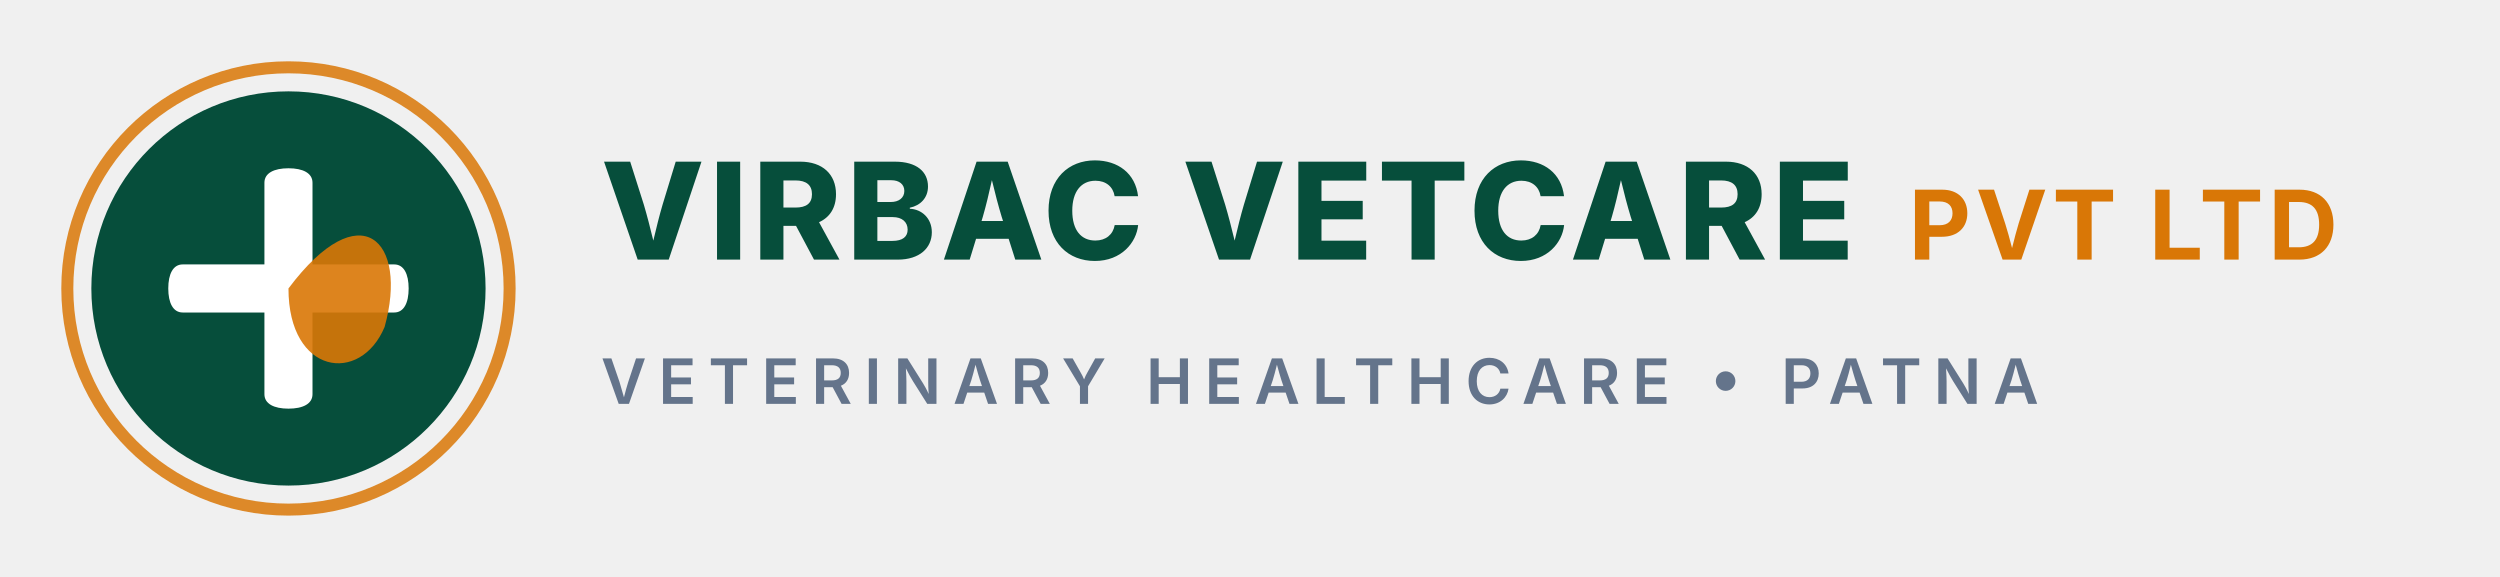
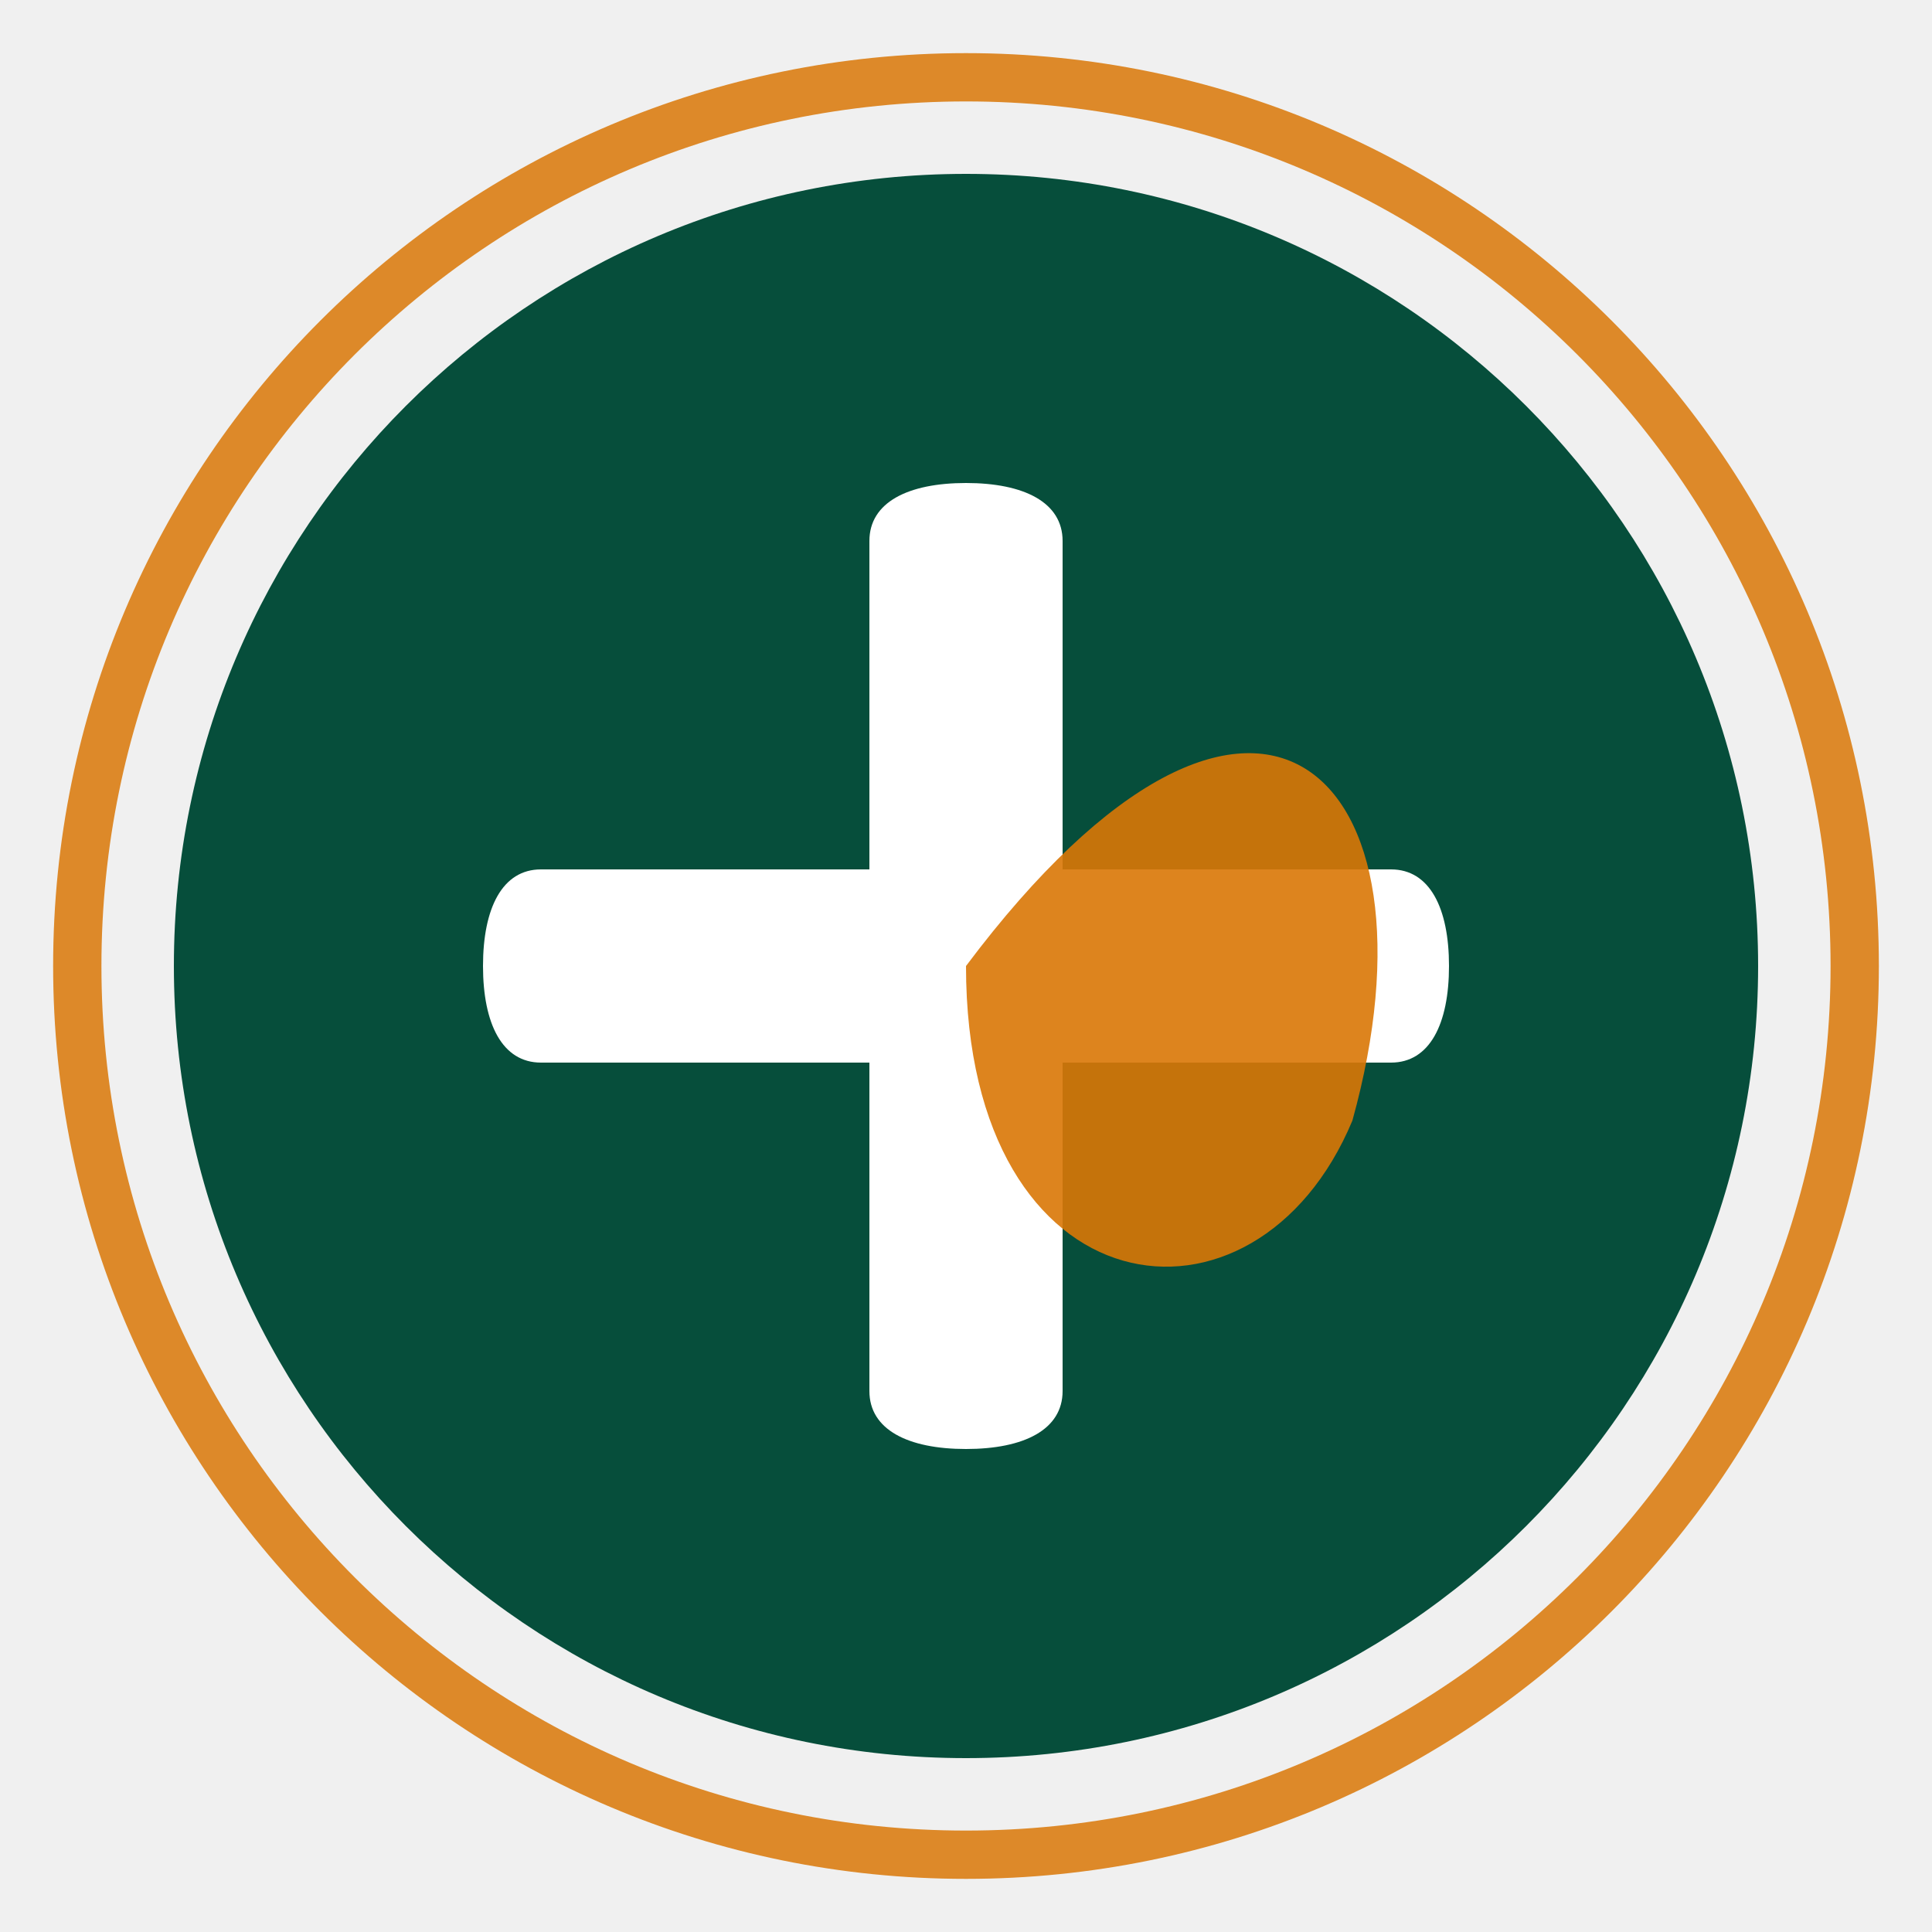
- <svg xmlns="http://www.w3.org/2000/svg" viewBox="0 0 520 120" width="100%" height="100%">
-   <g transform="translate(10, 10)">
-     <circle cx="50" cy="50" r="46" fill="none" stroke="#d97706" stroke-width="2.5" opacity="0.85" />
-     <circle cx="50" cy="50" r="41" fill="#064e3b" />
-     <path d="M 45 28 C 45 26 47 25 50 25 C 53 25 55 26 55 28 V 45 H 72 C 74 45 75 47 75 50 C 75 53 74 55 72 55 H 55 V 72 C 55 74 53 75 50 75 C 47 75 45 74 45 72 V 55 H 28 C 26 55 25 53 25 50 C 25 47 26 45 28 45 H 45 Z" fill="#ffffff" />
-     <path d="M 50 50 C 65 30 75 40 70 58 C 65 70 50 68 50 50 Z" fill="#d97706" opacity="0.9" />
-   </g>
-   <g transform="translate(125, 10)">
-     <text x="0" y="44" font-family="'Plus Jakarta Sans', 'Inter', 'Helvetica', sans-serif" font-weight="800" font-size="28" fill="#064e3b" letter-spacing="1">VIRBAC VETCARE</text>
-     <text x="272" y="44" font-family="'Plus Jakarta Sans', 'Inter', 'Helvetica', sans-serif" font-weight="700" font-size="20" fill="#d97706" letter-spacing="1">PVT LTD</text>
-     <text x="0" y="74" font-family="'Inter', 'Helvetica', sans-serif" font-weight="600" font-size="13" fill="#64748b" letter-spacing="2.5">VETERINARY HEALTHCARE • PATNA</text>
-   </g>
+ <svg xmlns="http://www.w3.org/2000/svg" viewBox="0 0 100 100" width="100%" height="100%">
+   <circle cx="50" cy="50" r="46" fill="none" stroke="#d97706" stroke-width="2.5" opacity="0.85" />
+   <circle cx="50" cy="50" r="41" fill="#064e3b" />
+   <path d="M 45 28 C 45 26 47 25 50 25 C 53 25 55 26 55 28 V 45 H 72 C 74 45 75 47 75 50 C 75 53 74 55 72 55 H 55 V 72 C 55 74 53 75 50 75 C 47 75 45 74 45 72 V 55 H 28 C 26 55 25 53 25 50 C 25 47 26 45 28 45 H 45 Z" fill="#ffffff" />
+   <path d="M 50 50 C 65 30 75 40 70 58 C 65 70 50 68 50 50 Z" fill="#d97706" opacity="0.9" />
</svg>
